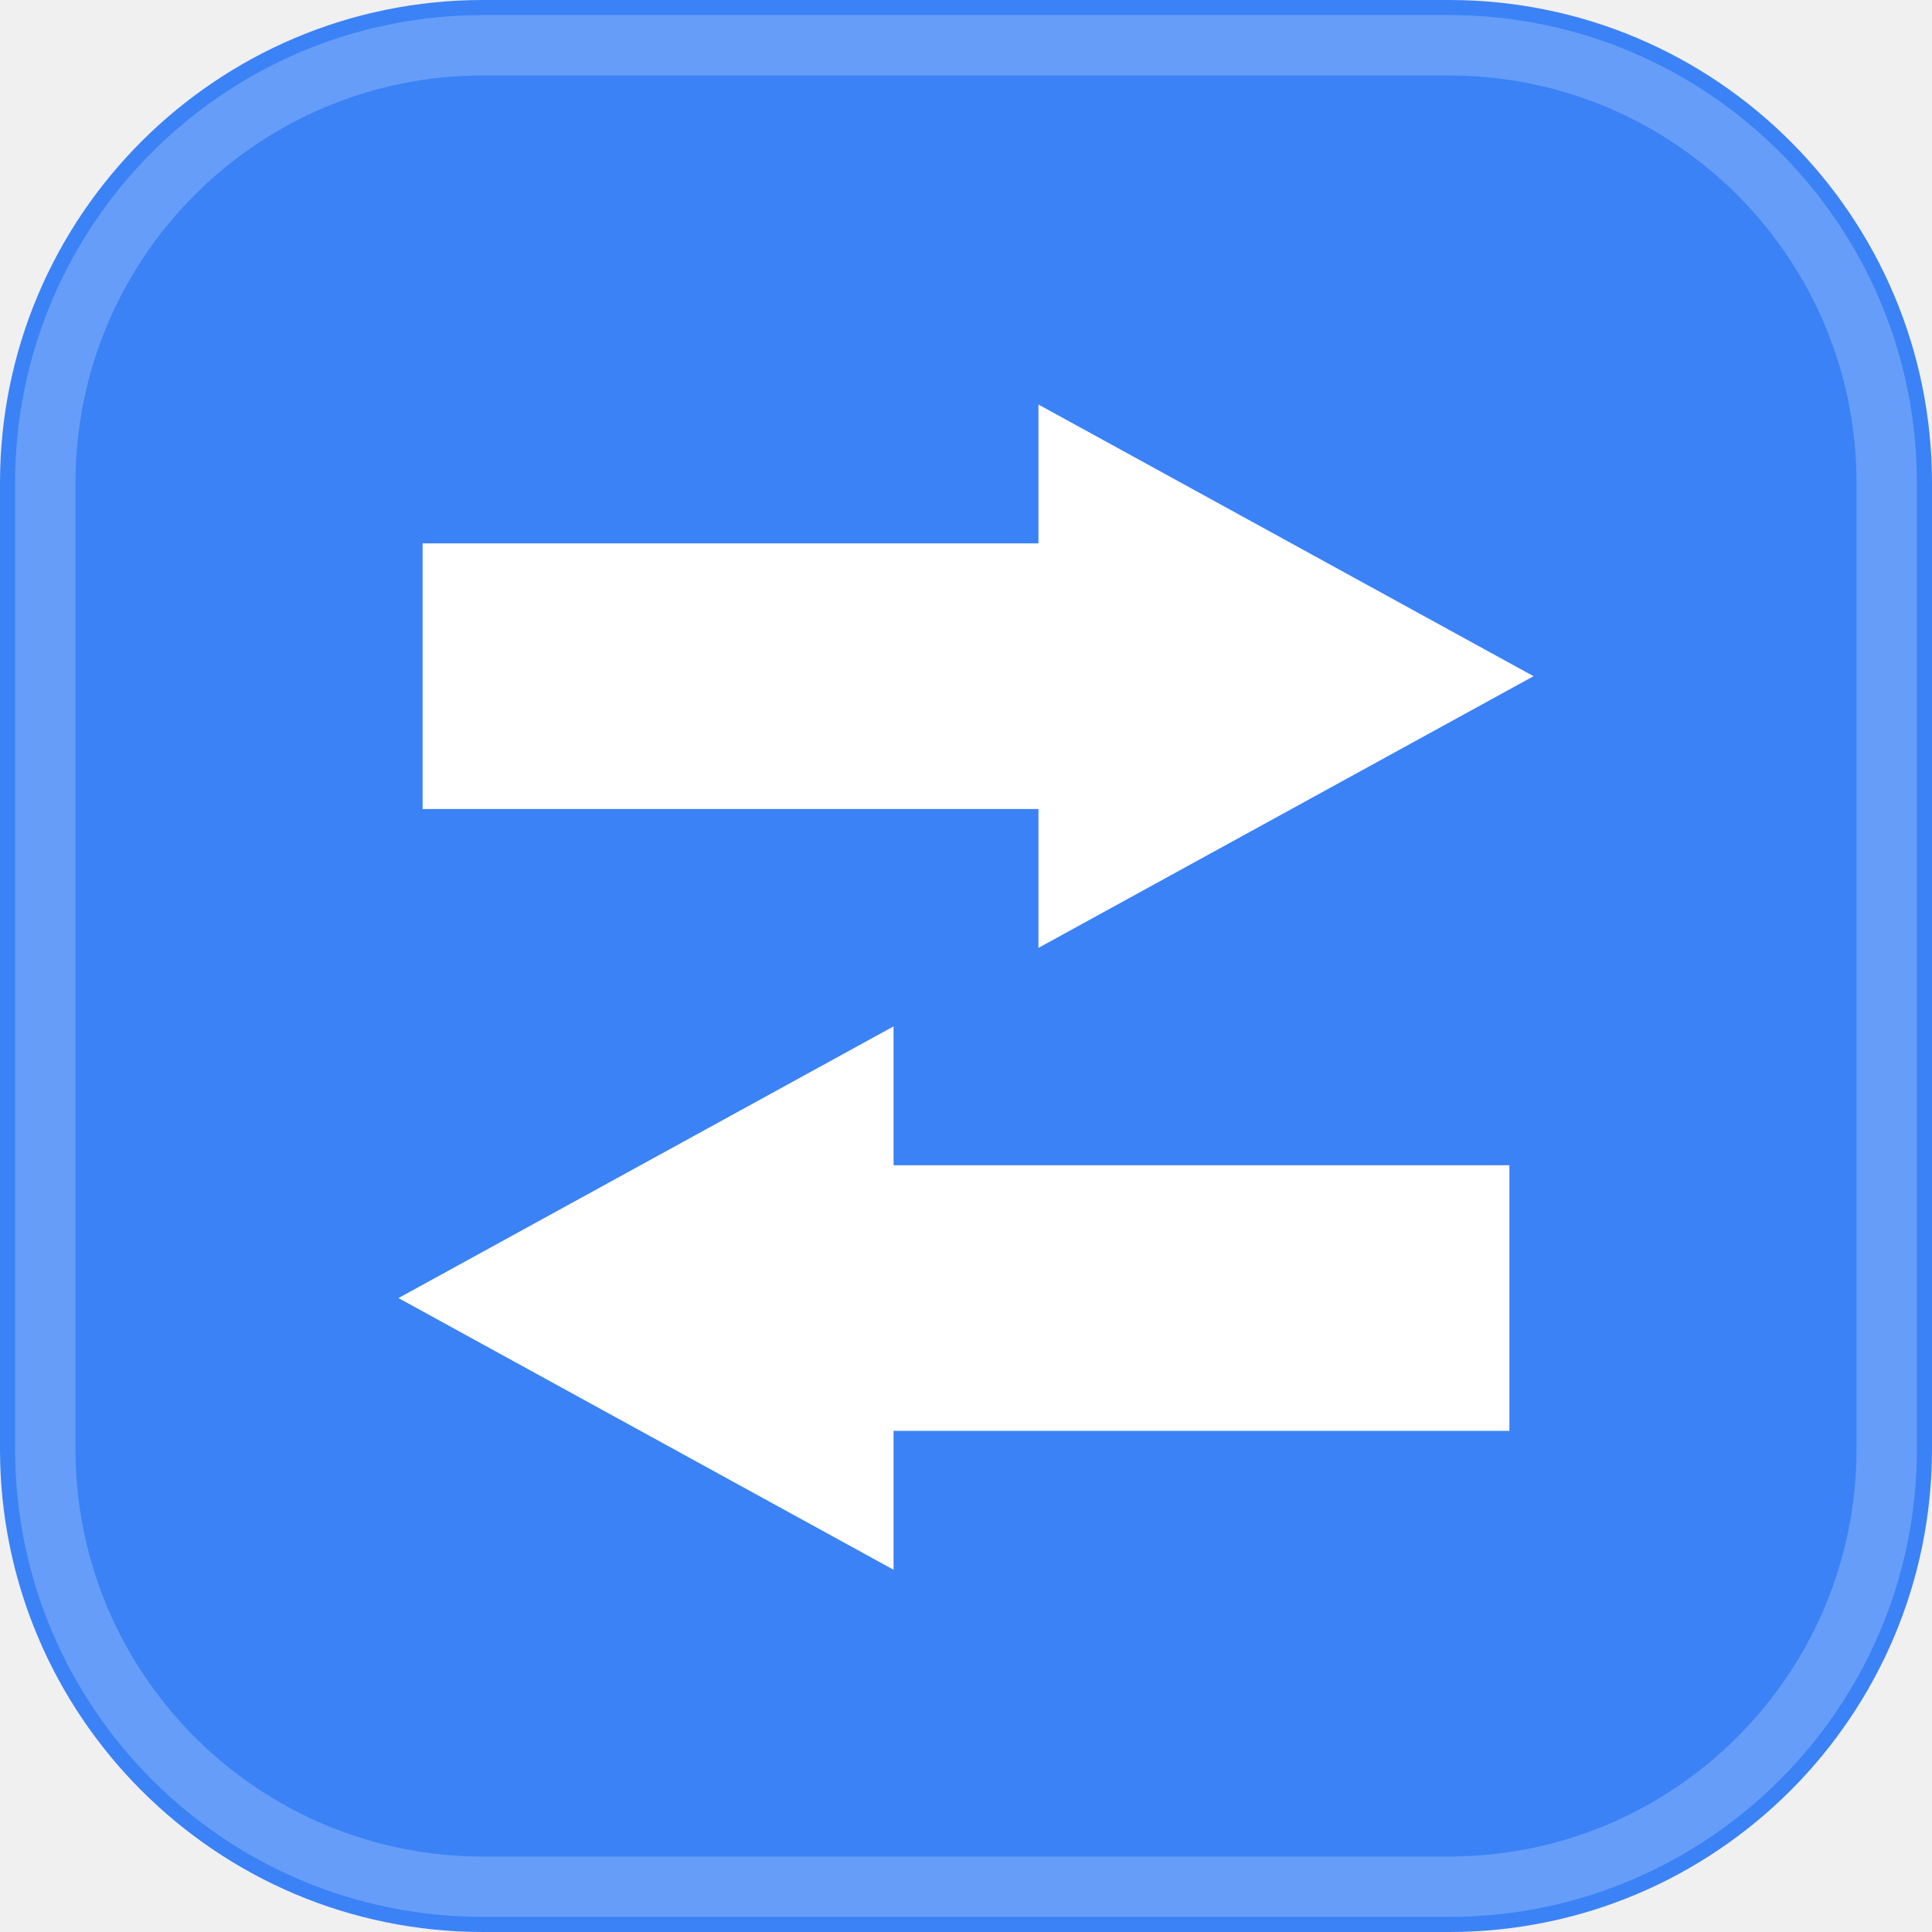
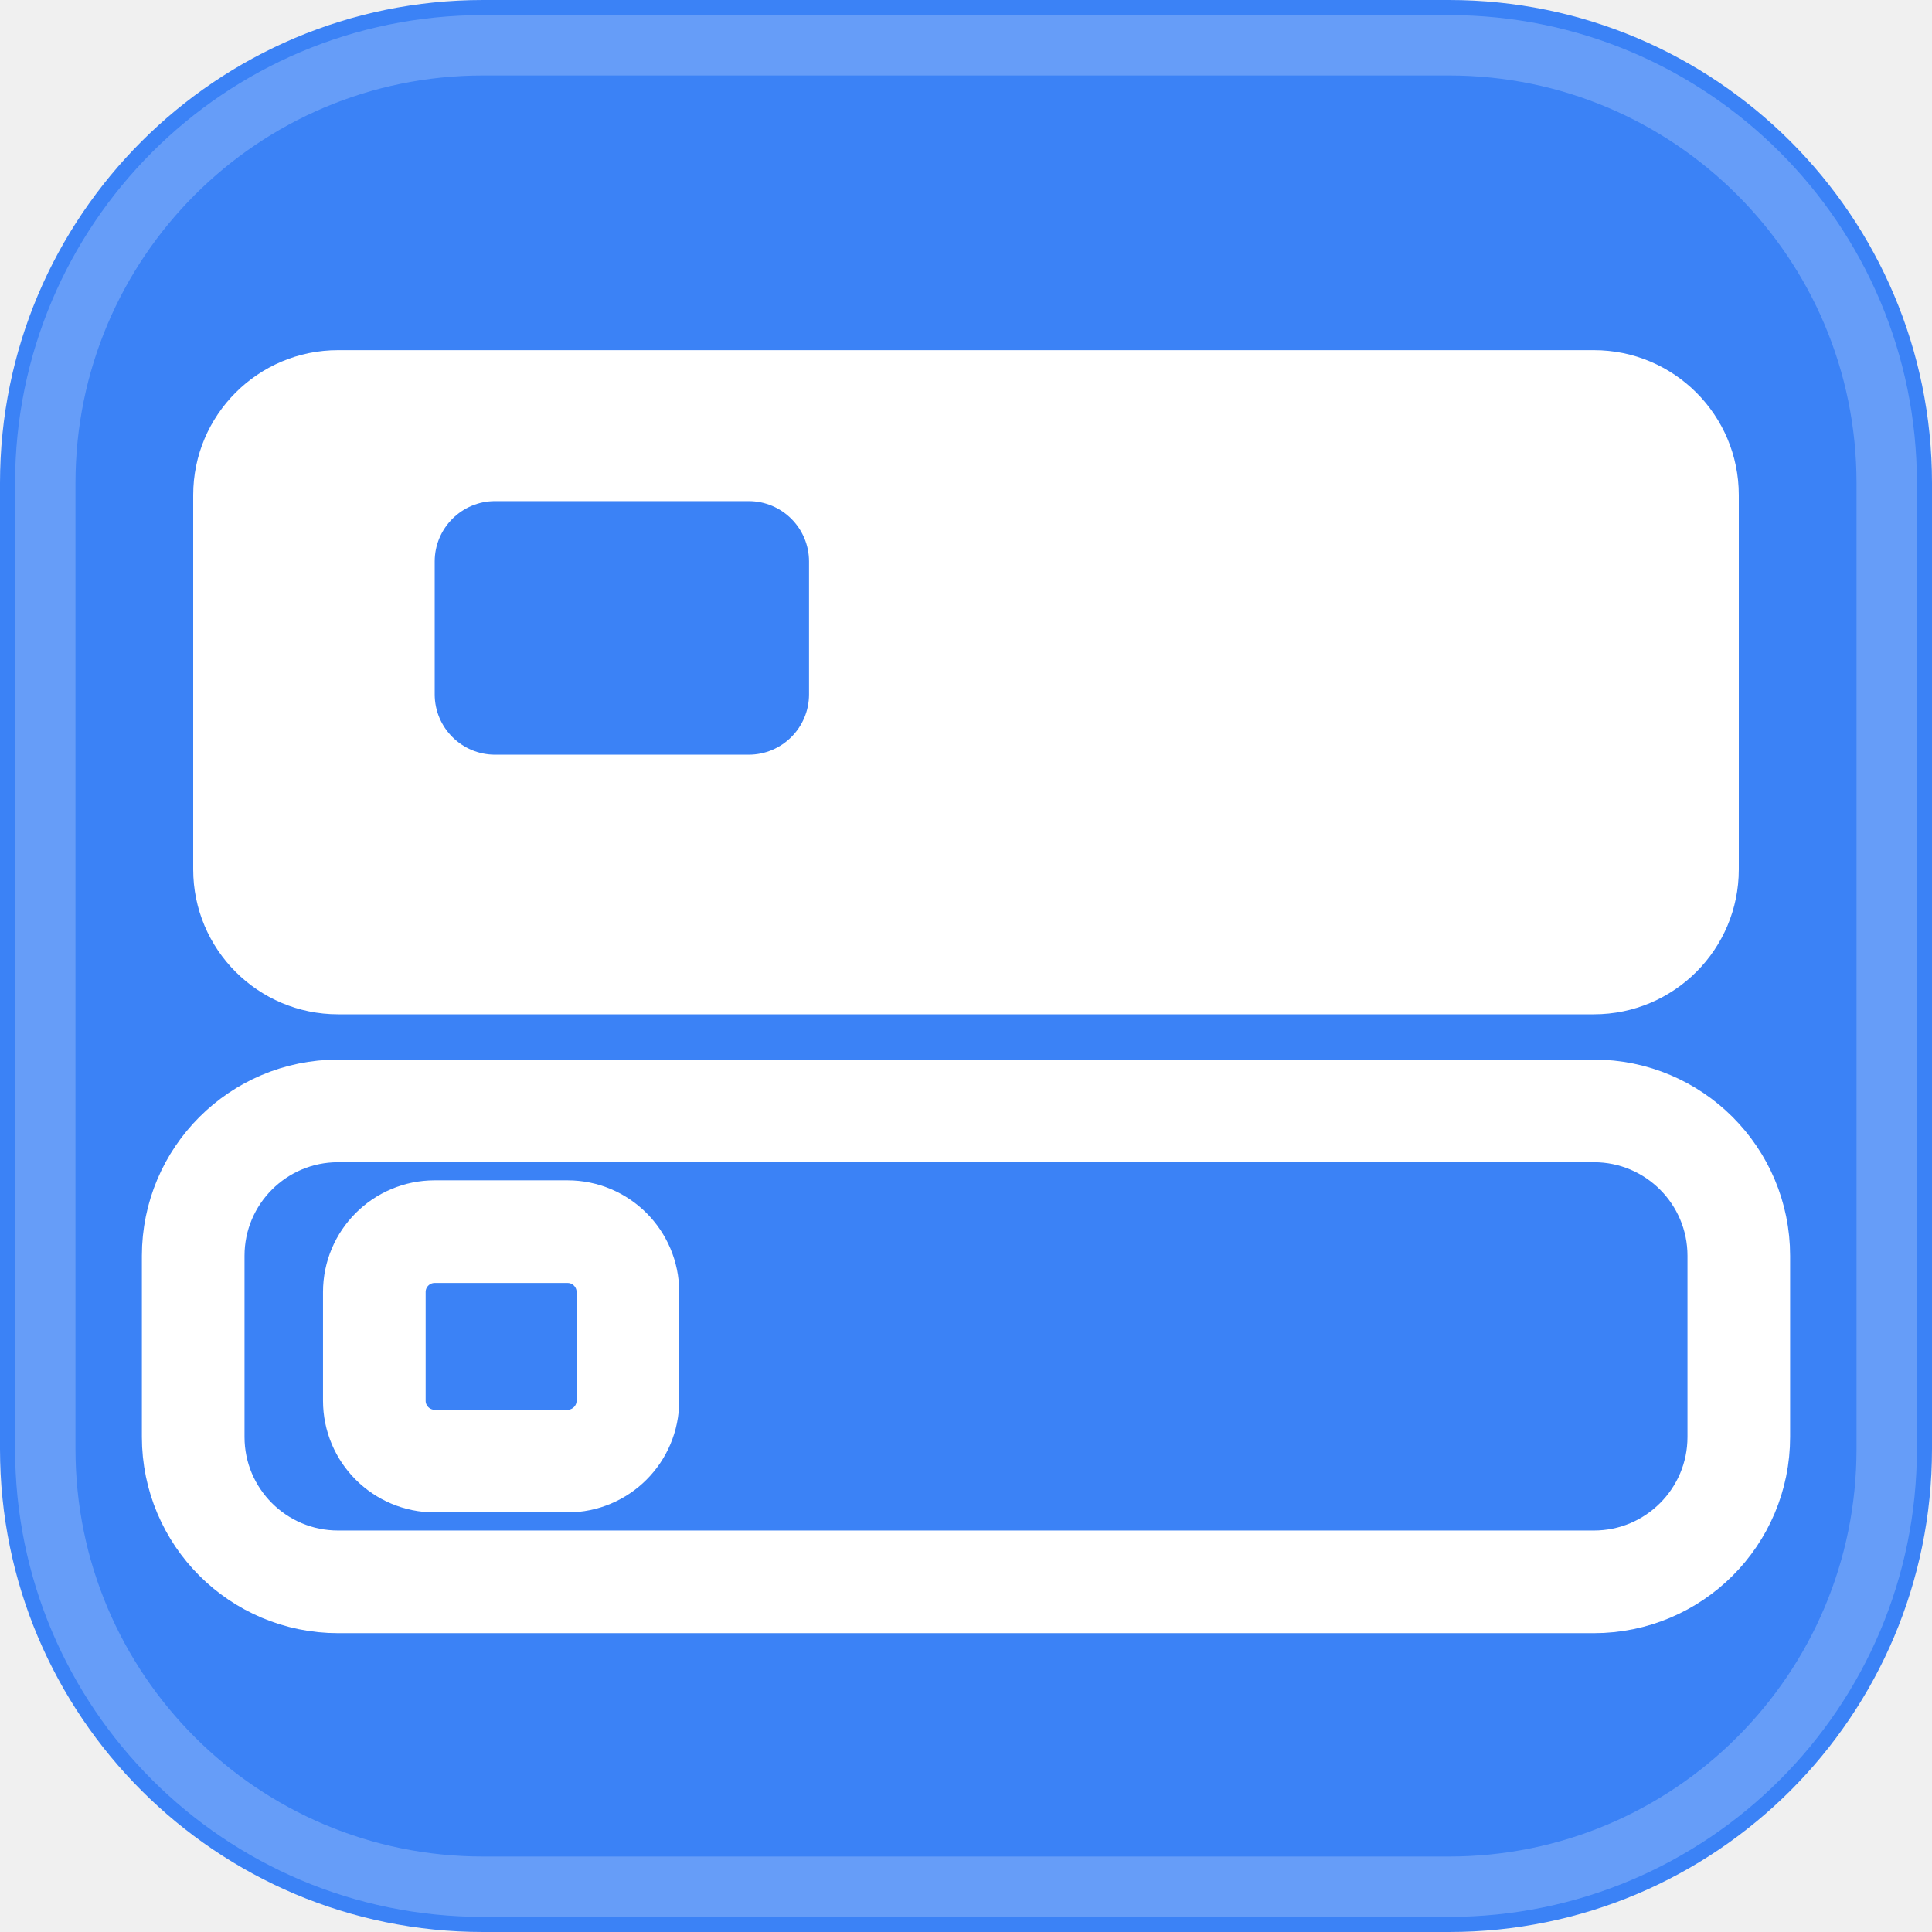
<svg xmlns="http://www.w3.org/2000/svg" viewBox="0 0 32 32" role="img" aria-label="Model Switch">
  <rect width="32" height="32" rx="8" fill="#3b82f6" />
  <rect x="0.75" y="0.75" width="30.5" height="30.5" rx="7.25" fill="none" stroke="#fff" stroke-opacity="0.22" stroke-width="1" />
-   <path fill="#fff" d="M7 9H17.2V6.7L25.4 11.2 17.2 15.7V13.4H7z" />
-   <path fill="#fff" d="M25 19.3H14.8V17L6.6 21.5 14.8 26V23.7H25z" />
+   <path fill="#fff" fill-rule="evenodd" d="M5.6 5.8h20.8A2.4 2.4 0 0 1 28.8 8.2v6.2a2.4 2.4 0 0 1-2.4 2.4H5.6A2.4 2.4 0 0 1 3.2 14.4V8.2a2.4 2.4 0 0 1 2.4-2.4Zm2.6 2.5h4.2a1 1 0 0 1 1 1v2.2a1 1 0 0 1-1 1H8.2a1 1 0 0 1-1-1V9.3a1 1 0 0 1 1-1Z" />
+   <g fill="none" stroke="#fff" stroke-width="1.7">
+     <rect x="3.2" y="18.4" width="25.6" height="7.8" rx="2.4" />
+     <rect x="6.2" y="20.4" width="4.2" height="3.8" rx="1" />
+   </g>
</svg>
